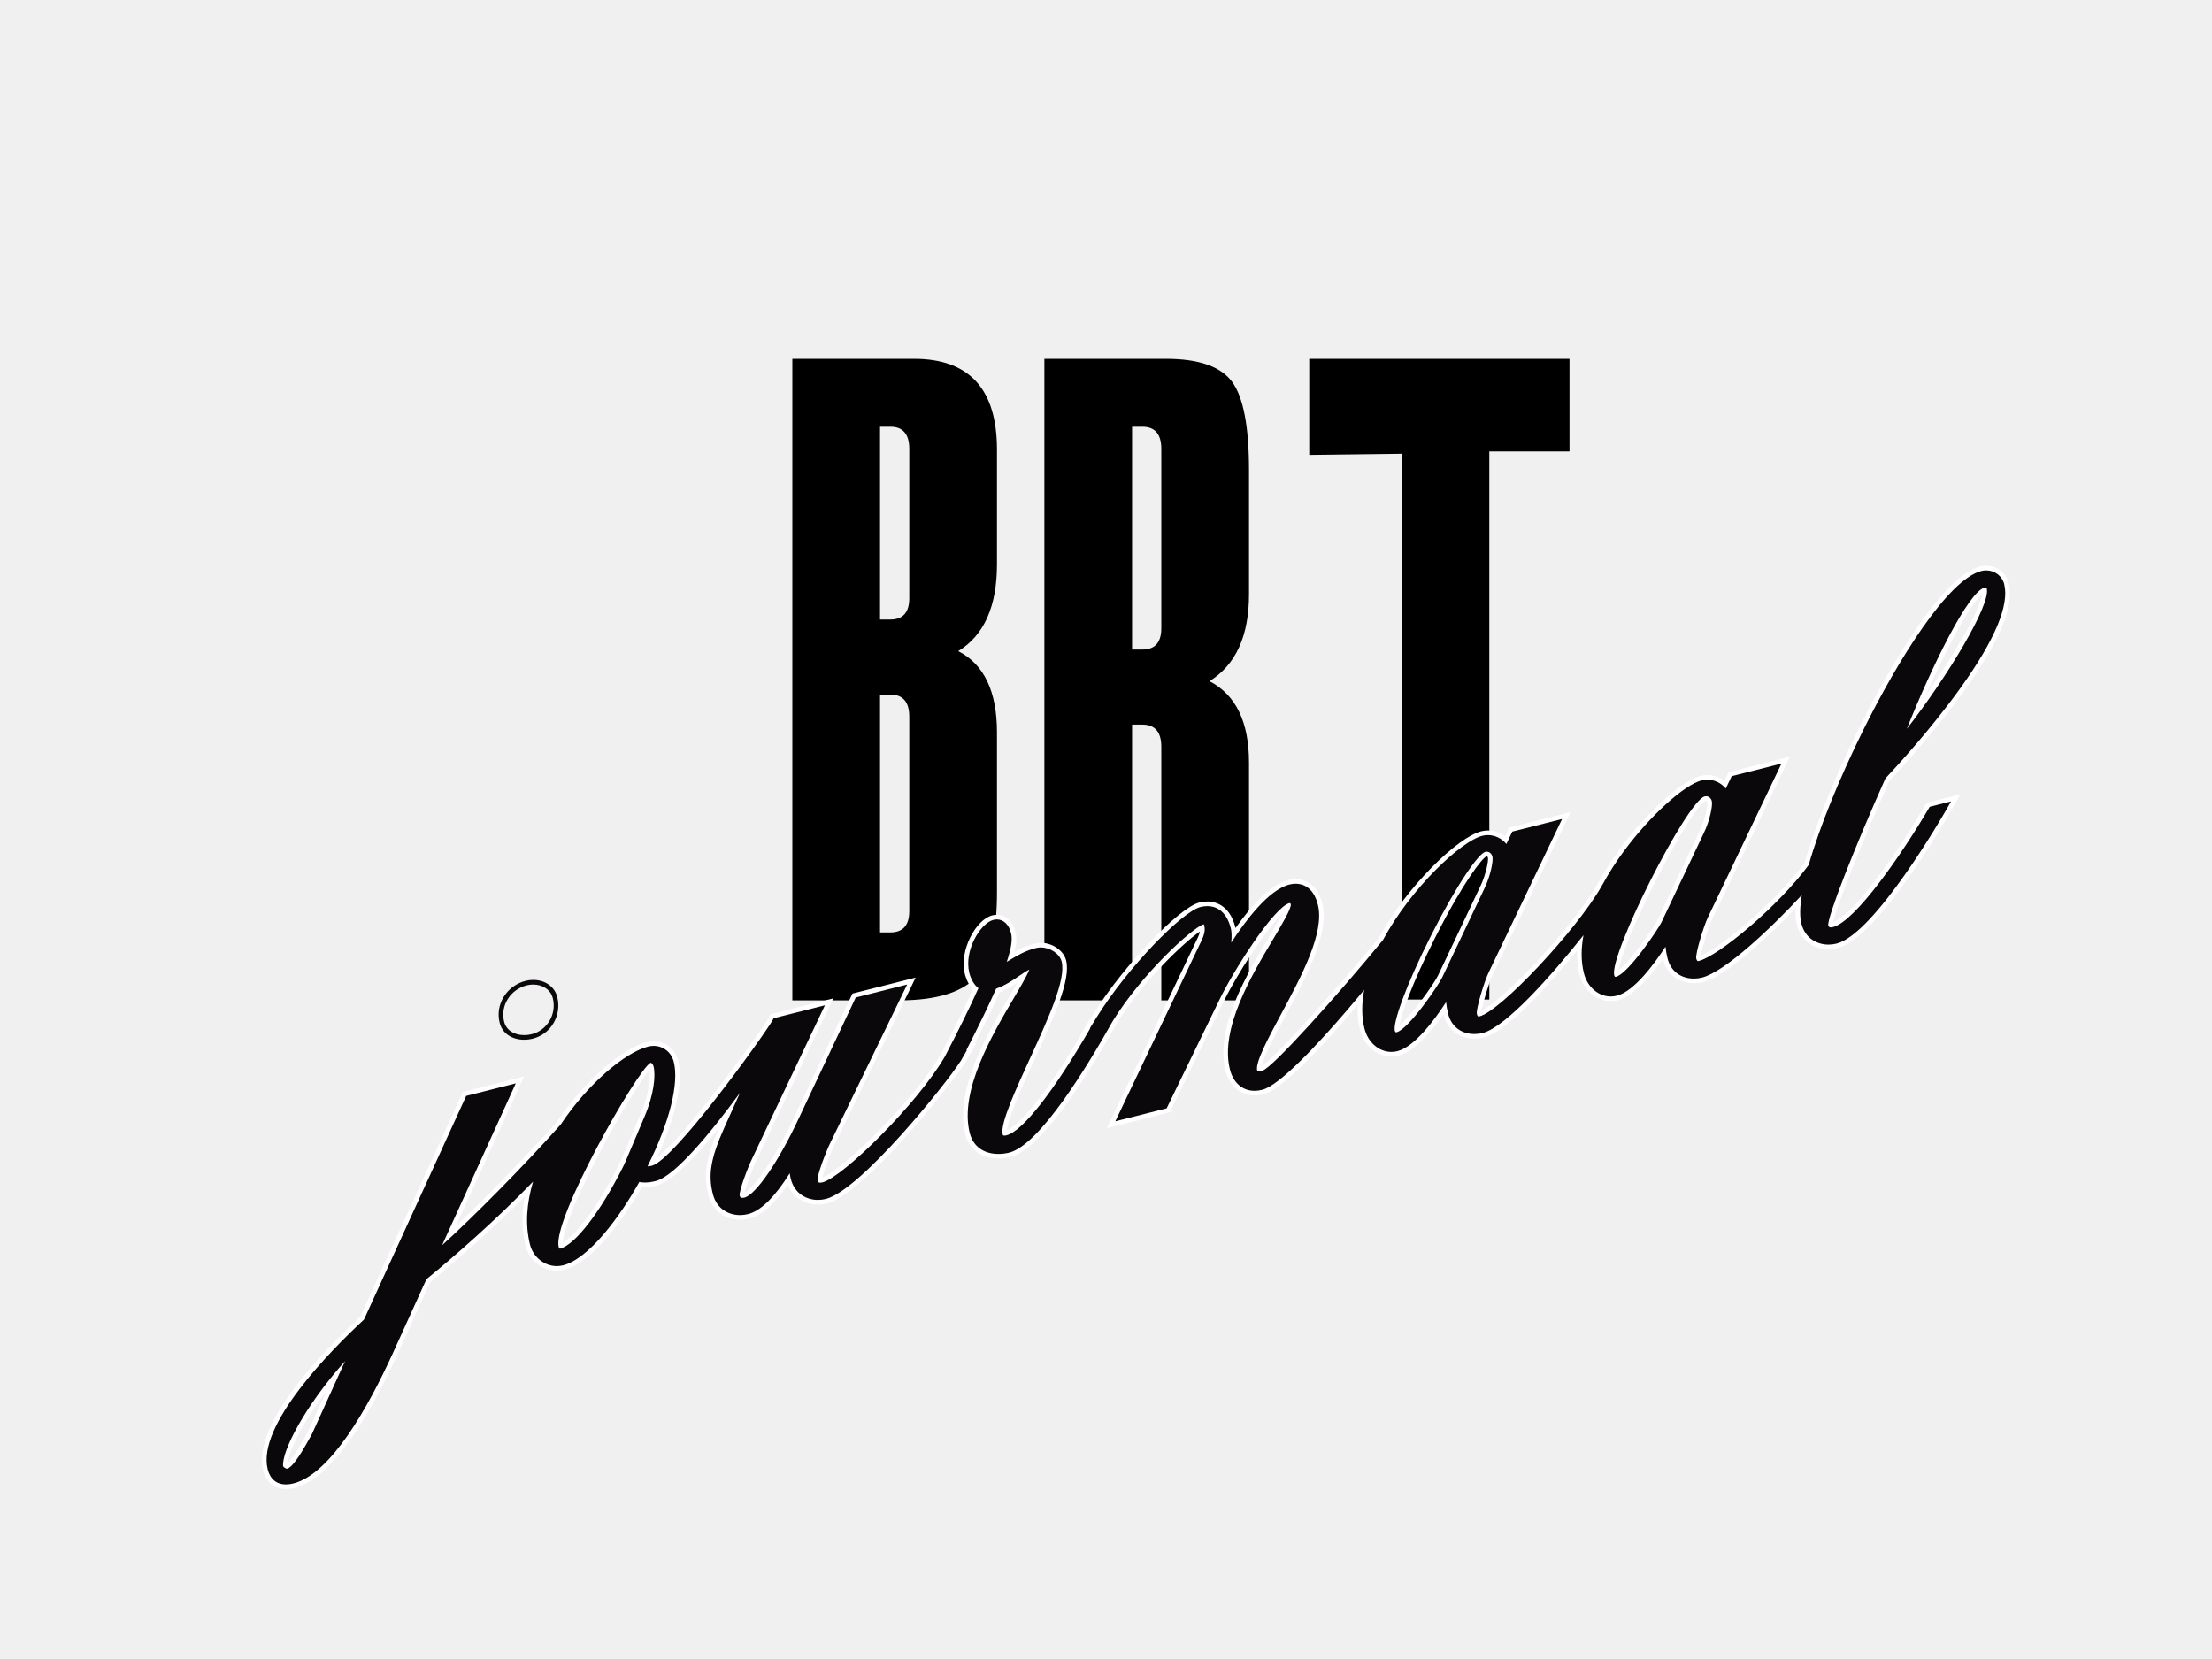
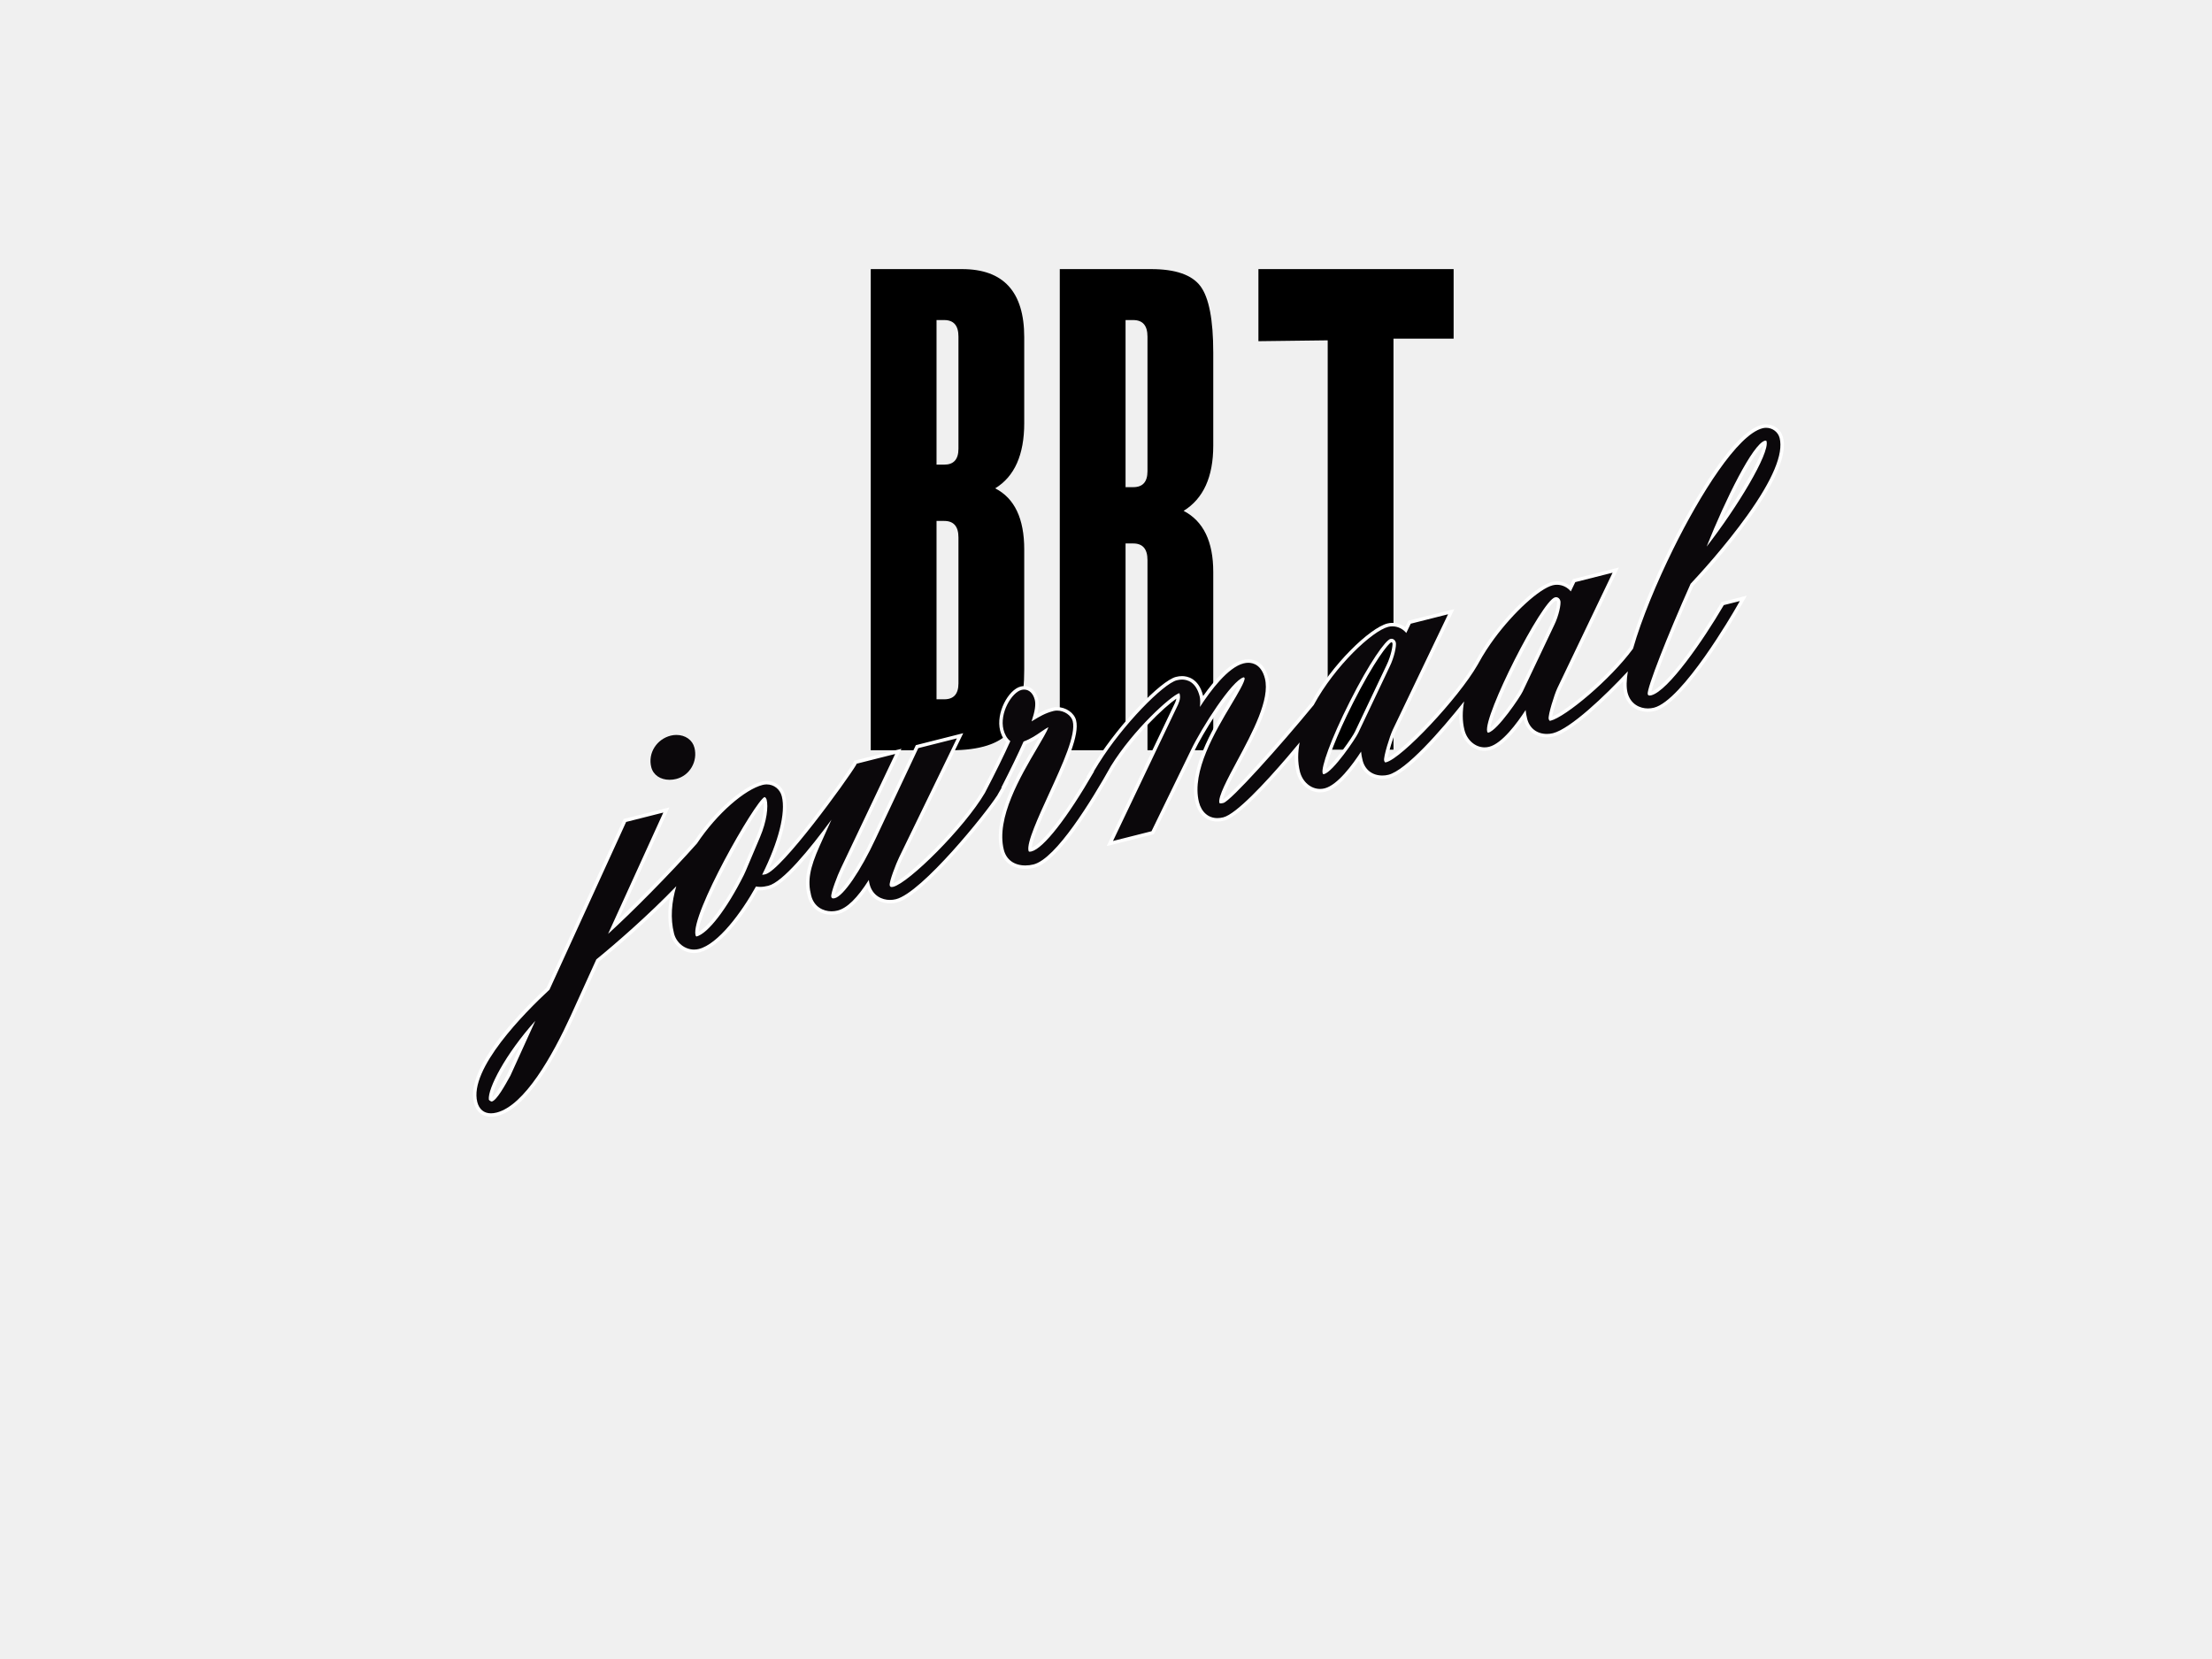
- <svg xmlns="http://www.w3.org/2000/svg" viewBox="0 0 480 360">
-   <g>
-     <path d="M216.342 193.586c0 8.688-1.372 14.688-4.115 18.002-3.086 3.659-8.803 5.486-17.145 5.486h-23.146v-139.215h26.403c12.001 0 18.002 6.574 18.002 19.716v24.86c0 9.146-2.802 15.43-8.401 18.859 5.599 2.858 8.401 8.744 8.401 17.659v34.633zm-19.031-63.76v-32.441c0-3.188-1.372-4.782-4.115-4.782h-2.229v41.833h2.229c2.743.001 4.115-1.534 4.115-4.61zm0 67.89v-42.208c0-3.188-1.372-4.784-4.115-4.784h-2.229v51.605h2.229c2.743.001 4.115-1.537 4.115-4.613zM271.032 217.074h-19.031v-55.034c0-3.199-1.371-4.8-4.114-4.8h-2.229v59.834h-19.03v-139.215h26.402c7.085 0 11.857 1.658 14.316 4.972 2.457 3.316 3.686 9.716 3.686 19.202v26.917c0 9.03-2.858 15.318-8.572 18.859 5.714 2.973 8.572 8.859 8.572 17.659v51.606zm-19.031-80.735v-38.951c0-3.188-1.371-4.785-4.114-4.785h-2.229v48.348h2.229c2.743.001 4.114-1.537 4.114-4.612zM340.579 97.975h-17.402v118.927h-19.031v-118.432l-20.046.246v-20.857h56.479v20.116z" />
-     <path d="M113.745 225.617c-2.708 0-4.745-1.402-5.316-3.659-.498-1.973-.165-4.013.939-5.746 1.069-1.677 2.735-2.874 4.693-3.369.53-.134 1.077-.202 1.625-.202 2.613 0 4.67 1.457 5.24 3.711.481 1.905.206 3.892-.774 5.593-.998 1.731-2.601 2.951-4.513 3.434-.622.158-1.26.238-1.894.238zM113.745 224.617c.552 0 1.107-.069 1.648-.206 1.648-.417 3.03-1.469 3.892-2.963.85-1.476 1.088-3.198.671-4.849-.454-1.795-2.13-2.956-4.27-2.956-.465 0-.93.058-1.38.171-1.709.432-3.163 1.475-4.095 2.937-.955 1.498-1.243 3.26-.813 4.963.453 1.79 2.119 2.903 4.347 2.903z" fill="#0B080B" />
-     <path d="M62.037 323.113c-2.479 0-4.272-1.466-4.918-4.021-2.449-9.693 12.055-24.998 21.035-33.352l22.292-48.781 13.245-3.346-14.775 32.45c6.342-6.031 15.182-15.021 21.944-22.644 5.752-8.614 13.968-15.882 19.556-17.294.467-.117.942-.177 1.413-.177 2.557 0 4.702 1.689 5.338 4.205 1.165 4.61-.533 12.221-4.672 21.118 5.765-4.272 21.352-25.523 24.298-30.396l.346-.769 13.68-3.455-16.675 35.116c-.876 1.766-2.276 5.551-2.586 7.035 2.032-.942 6.52-7.202 10.914-16.647l12.512-26.555 13.707-3.463-17.646 36.354c-.875 1.763-2.28 5.563-2.583 7.035 4.272-1.535 19.663-16.438 25.641-26.633 2.857-5.471 5.217-10.258 7.004-14.208-1.086-1.138-1.564-2.644-1.732-3.308-1.289-5.1 2.384-11.84 5.94-12.74.334-.084.67-.126 1-.126 1.919 0 3.472 1.428 4.053 3.727.282 1.117.216 2.496-.222 4.317 1.262-.708 2.654-1.367 4.419-1.813.408-.103.835-.155 1.272-.155 2.548 0 4.966 1.673 5.506 3.808 1.074 4.25-2.646 12.361-6.953 21.751-2.311 5.038-5.705 12.438-5.877 15.125 2.457-.994 7.928-6.886 16-20.565l-.181.046 2.57-4.182.389-.693.054-.014c6.569-10.406 18.451-22.89 22.896-24.014.604-.152 1.198-.229 1.765-.229 1.396 0 4.782.543 6.055 5.578l.044.189c3.272-4.634 7.483-9.414 11.457-10.418.544-.137 1.083-.206 1.604-.206 1.336 0 4.575.516 5.783 5.296 1.626 6.437-3.567 16.104-8.148 24.633-1.865 3.473-4.559 8.488-4.99 10.621 2.086-1.026 15.015-15.167 25.447-27.879 6.085-11.205 17.084-21.757 22.163-23.041.467-.118.951-.177 1.439-.177 1.341 0 2.654.453 3.716 1.251l.896-1.868 13.324-3.367-16.895 35.3c-.797 1.667-2.146 6.126-2.404 7.792 4.81-2.346 19.662-17.943 25.123-27.421l.151-.262c1.683-3.122 3.523-5.795 4.767-7.483 5.875-7.968 13.394-14.757 17.491-15.792.468-.118.953-.178 1.44-.178 1.341 0 2.653.453 3.716 1.25l.896-1.868 13.324-3.365-16.895 35.299c-.803 1.678-2.165 6.186-2.409 7.825 4.384-1.781 16.036-11.378 22.479-20.097 2.283-7.953 6.527-18.459 11.66-28.865 3.8-7.703 16.941-33.021 26.49-35.434.413-.104.838-.157 1.264-.157 2.321 0 4.329 1.533 4.883 3.727 1.241 4.916-1.872 12.504-9.519 23.201-6.456 9.031-14.024 17.259-16.377 19.759-7.042 15.792-11.529 27.676-12.182 30.644 4.223-1.535 13.296-13.969 19.863-25.184l.422-.723 7.339-1.854-2.347 4.089c-1.589 2.77-15.771 27.125-24.302 29.281-.654.165-1.326.248-1.996.248-2.664 0-5.865-1.401-6.858-5.335-.245-.971-.332-2.146-.26-3.555-4.642 4.813-14.635 14.642-20.095 16.021-.649.164-1.319.247-1.991.247-3.326 0-5.89-1.967-6.69-5.132l-.041-.166c-2.802 3.989-6.41 8.14-9.737 8.981-.521.131-1.049.197-1.571.197-3.142 0-5.936-2.375-6.794-5.775-.409-1.62-.579-3.362-.509-5.206-6.09 7.456-15.134 17.583-20.274 18.883-.649.164-1.319.247-1.991.247-3.327 0-5.89-1.967-6.69-5.132l-.041-.167c-2.802 3.99-6.411 8.141-9.737 8.982-.519.131-1.048.197-1.572.197-3.142 0-5.935-2.375-6.794-5.774-.427-1.692-.595-3.516-.501-5.45-.516.61-1.03 1.215-1.543 1.812-9.335 10.868-15.698 16.791-18.91 17.603-.667.168-1.321.253-1.947.253-3.051 0-5.466-2.058-6.303-5.37-2.335-9.244 4.75-21.113 9.438-28.967.846-1.417 2.161-3.62 2.986-5.221-3.627 3.504-10.138 13.583-12.888 19.351l-11.605 23.864-13.654 3.451 18.946-39.731.348-.72c.365-.738.739-1.492.871-2.217-3.467 2.381-12.386 10.757-18.09 20.021-6.859 12.255-16.44 27.254-23.012 28.917-.84.211-1.74.323-2.604.323-3.67 0-6.362-1.979-7.2-5.292-2.41-9.541 4.9-21.941 9.738-30.147.531-.902 1.09-1.85 1.594-2.733-1.094.728-2.375 1.503-3.897 2.104-1.334 3.002-3.081 6.635-5.313 11.05l.293-.074-2.337 4.072-.383.744-.099.024c-3.374 5.06-21.659 27.981-29.58 29.982-.651.165-1.323.248-1.996.248-2.421 0-5.286-1.158-6.534-4.323-2.976 4.281-5.728 6.698-8.377 7.368-.652.164-1.323.248-1.995.248-2.665 0-5.865-1.401-6.859-5.335-1.109-4.391-.509-8.128 2.385-14.689-6.121 7.642-10.673 11.873-13.57 12.605-.942.238-1.786.354-2.579.354-.233 0-.463-.011-.688-.032-4.46 7.854-11.114 16.524-16.825 17.967-.531.134-1.077.202-1.621.202-3.133 0-5.981-2.273-6.772-5.405-.83-3.286-.896-6.851-.199-10.635-7.064 7.076-14.997 14.024-20.498 18.508l-7.272 16.018c-5.433 11.885-13.685 26.499-22.148 28.638-.67.165-1.306.25-1.896.25zm8.806-21.283c-5.327 7.056-8.189 13.114-8.412 15.674 1.215-1.062 3.473-5.15 4.382-6.796l4.03-8.878zm70.101-69.664c-4.023 4.676-18.675 30.972-18.801 37.454 2.66-1.515 7.267-7.081 12.177-16.891.321-.642.574-1.242 1.513-3.475.646-1.534 1.607-3.818 3.125-7.385 1.752-4.117 2.244-7.756 1.986-9.703zm181.669-46.349l-.063.009c-.858.354-4.877 5.278-11.08 17.55-5.142 10.174-7.382 16.737-7.783 19.144 2.558-2.018 7.656-9.291 8.364-10.845l9.114-19.211c1.325-2.695 1.85-5.763 1.718-6.34-.046-.18-.157-.307-.27-.307zm47.542-12.019c-3.248 1.05-18.154 30.387-18.915 36.736 2.541-1.955 7.707-9.322 8.419-10.888l9.114-19.212c1.325-2.695 1.849-5.762 1.718-6.339-.045-.181-.156-.307-.269-.307l-.067.01zm59.992-44.892c-2.5 2.048-7.374 10.846-12.25 21.988 6.49-9.244 11.689-18.495 12.25-21.988z" fill="#fff" />
-     <path d="M425.542 149.123c7.361-10.297 10.511-17.826 9.362-22.375-.442-1.75-2.051-2.972-3.913-2.972-.343 0-.686.042-1.019.126-7.258 1.834-18.106 19.234-25.838 34.907-4.742 9.612-9.227 20.381-11.645 28.871-6.585 8.981-19.554 19.757-23.838 20.839l-.198.029c-.057 0-.231 0-.374-.562-.214-1.038 1.618-7.016 2.525-8.913l15.974-33.375-10.802 2.729-1.289 2.688c-.938-1.165-2.422-1.925-4.021-1.925-.405 0-.808.05-1.195.147-3.835.969-11.272 7.741-16.931 15.416-1.433 1.944-3.147 4.5-4.706 7.389l-.151.263c-5.547 9.625-21.856 26.986-26.442 28.145l-.198.029c-.058 0-.232 0-.374-.562-.213-1.037 1.618-7.016 2.526-8.914l15.974-33.376-10.802 2.729-1.289 2.688c-.938-1.165-2.422-1.926-4.022-1.926-.405 0-.807.049-1.194.147-4.584 1.159-15.413 11.238-21.574 22.631-9.808 11.957-23.98 27.736-26.109 28.321-.34.086-.61.127-.827.127-.209 0-.299-.041-.348-.145-.44-1.742 2.382-6.996 5.112-12.078 4.496-8.369 9.591-17.855 8.06-23.916-.999-3.951-3.444-4.541-4.813-4.541-.439 0-.896.059-1.359.176-4.526 1.144-9.579 7.895-12.624 12.601.126-1.347.094-2.363-.091-3.096-1.061-4.196-3.641-4.823-5.085-4.823-.484 0-.996.067-1.52.199-3.915.99-15.663 12.924-22.507 23.915l-.027.007-.199.354-1.28 2.083.104-.026c-7.774 13.49-14.654 22.317-18.139 23.197-.182.046-.341.069-.476.069-.258 0-.323-.049-.383-.289-.575-2.276 2.866-9.779 5.902-16.398 4.052-8.835 7.88-17.181 6.893-21.089-.426-1.684-2.461-3.053-4.537-3.053-.355 0-.701.042-1.027.124-2.359.596-4.047 1.617-5.681 2.604l-.661.397c.984-2.911 1.271-4.879.93-6.23-.47-1.861-1.623-2.972-3.083-2.972-.247 0-.5.032-.754.096-2.806.709-6.441 6.672-5.215 11.525.3 1.188.955 2.534 1.973 3.298-1.825 4.087-4.295 9.117-7.352 14.969-5.949 10.146-22.013 26.038-26.515 27.176-.162.041-.311.062-.441.062-.297 0-.489-.079-.591-.479-.206-1.01 1.874-6.384 2.727-8.103l16.708-34.422-11.166 2.822-12.308 26.123c-4.369 9.39-9.347 16.661-11.837 17.291-.163.041-.311.062-.442.062-.296 0-.487-.079-.588-.479-.207-1.01 1.873-6.385 2.73-8.111l15.764-33.197-6.676 1.687-4.41 1.114-.067.017-.171.381c-2.723 4.534-21.491 30.417-26.235 31.615-.314.08-.629.125-.938.136 4.766-9.541 6.888-17.959 5.692-22.694-.522-2.063-2.277-3.45-4.369-3.45-.389 0-.782.049-1.168.146-5.053 1.277-13.135 8.12-19.007 16.936-7.778 8.772-19.094 20.19-25.72 26.168l15.985-35.107-10.762 2.719-22.176 48.525c-7.211 6.693-23.31 22.941-20.892 32.51.532 2.106 1.934 3.267 3.948 3.267.507 0 1.061-.075 1.645-.222 8.078-2.042 16.141-16.396 21.482-28.082l7.369-16.231c5.684-4.622 15.223-12.945 23.135-21.169-1.37 4.591-1.769 9.271-.656 13.678.681 2.694 3.122 4.65 5.803 4.65.462 0 .925-.058 1.376-.171 5.576-1.409 12.291-10.46 16.536-18.087.385.081.794.121 1.223.121.708 0 1.471-.105 2.333-.323 4.191-1.059 11.891-10.43 18.278-19.12l-3.41 7.577c-2.908 6.521-3.531 10.143-2.468 14.352.854 3.377 3.601 4.58 5.889 4.58.59 0 1.179-.074 1.75-.218 2.752-.696 5.729-3.604 9.052-8.858.049.426.122.827.216 1.203.854 3.376 3.602 4.58 5.888 4.58.59 0 1.179-.073 1.751-.218 7.519-1.899 26.09-24.957 29.202-29.889l.042-.01.196-.38 1.163-2.026-.141.036c2.799-5.476 4.924-9.867 6.457-13.346 2.07-.752 3.709-1.881 5.044-2.8.81-.558 1.535-1.057 2.16-1.338-.438 1.217-1.942 3.767-3.294 6.062-4.754 8.065-11.938 20.252-9.629 29.394.729 2.884 3 4.538 6.23 4.538.785 0 1.601-.102 2.359-.292 6.552-1.657 16.843-18.536 22.405-28.471 6.465-10.5 17.349-20.33 19.781-21.093.036.058.083.154.116.286.35 1.385-.33 2.759-.93 3.972l-.341.707-18.03 37.81 11.14-2.815 11.398-23.438c3.117-6.539 11.913-20.254 15.27-21.104.06 0 .228.087.268.247.187.866-2.065 4.637-3.874 7.667-4.604 7.713-11.562 19.368-9.328 28.211.73 2.89 2.724 4.615 5.333 4.615.544 0 1.117-.075 1.702-.223 3.748-.947 12.073-9.922 18.397-17.284 1.229-1.43 2.469-2.905 3.699-4.391-.556 2.921-.598 5.776.074 8.436.747 2.955 3.142 5.02 5.825 5.02.441 0 .888-.056 1.327-.167 3.746-.947 8.104-6.875 10.545-10.635.08.848.228 1.675.447 2.544.693 2.741 2.832 4.377 5.721 4.377.589 0 1.177-.073 1.746-.216 5.079-1.283 15.059-12.6 21.9-21.224-.515 2.779-.581 5.587.098 8.272.746 2.956 3.141 5.02 5.825 5.02.441 0 .888-.057 1.326-.167 3.746-.947 8.105-6.875 10.546-10.634.08.848.228 1.674.447 2.543.693 2.741 2.831 4.377 5.72 4.377.59 0 1.177-.073 1.746-.216 5.008-1.266 14.953-10.675 21.661-17.9-.408 2.547-.47 4.659-.091 6.158.853 3.377 3.601 4.58 5.889 4.58.59 0 1.179-.074 1.75-.218 8.265-2.089 23.055-27.718 23.68-28.809l1.173-2.044-4.646 1.173-.211.362c-5.661 9.667-15.865 24.499-20.778 25.74-.162.041-.311.062-.442.062-.297 0-.488-.079-.583-.448-.194-1.772 5.484-16.351 12.415-31.88 2.35-2.503 9.919-10.714 16.405-19.787zm5.582-21.42c.896 3.542-8.47 19.04-17.343 30.451 5.469-13.727 13.388-29.766 16.858-30.643l.215-.03c.168 0 .227.048.27.222zm-61.447 53.16l-9.107 19.197c-.684 1.502-7.254 11.233-9.89 11.898l-.114.016c-.059 0-.196 0-.285-.352-1.126-4.458 15.751-37.815 19.63-38.795.104-.026.209-.04.312-.04.58 0 1.078.427 1.239 1.063.226.901-.42 4.236-1.785 7.013zm-47.609 12.03l-9.107 19.196c-.684 1.503-7.256 11.234-9.891 11.899l-.114.016c-.059 0-.196 0-.285-.352-.416-1.643 2.214-9.466 7.906-20.727 5.685-11.248 10.283-17.704 11.723-18.067.104-.027.21-.04.312-.04.58 0 1.078.427 1.239 1.062.229.9-.418 4.236-1.783 7.013zm-180.866 37.722c.147 0 .492.292.612.769.5 1.977.095 6.106-1.935 10.875-1.518 3.565-2.479 5.848-3.124 7.381-.95 2.257-1.205 2.864-1.541 3.535-4.909 9.808-10.41 16.954-13.696 17.783-.046 0-.218-.13-.277-.366-1.501-5.94 17.152-38.604 19.942-39.976l.019-.001zm-66.32 64.737l-7.194 15.838c-1.574 2.85-3.953 7.156-5.389 7.521-.286 0-.814-.376-.866-.56-.325-3.187 4.691-13.008 13.449-22.799z" fill="#0B080B" />
-   </g>
+ <svg xmlns="http://www.w3.org/2000/svg" viewBox="0 0 800 600">
+   <path d="M370.428 241.982c0 10.859-1.715 18.359-5.144 22.502-3.857 4.574-11.004 6.857-21.431 6.857h-28.933v-174.017h33.004c15.001 0 22.502 8.217 22.502 24.645v31.075c0 11.432-3.502 19.287-10.501 23.574 6.999 3.572 10.501 10.93 10.501 22.074v43.291h.002zm-23.789-79.699v-40.551c0-3.985-1.715-5.978-5.144-5.978h-2.786v52.291h2.786c3.429.001 5.144-1.918 5.144-5.762zm0 84.862v-52.76c0-3.985-1.715-5.98-5.144-5.98h-2.786v64.506h2.786c3.429.001 5.144-1.921 5.144-5.766zm92.151 24.197h-23.788v-68.792c0-3.999-1.715-6-5.143-6h-2.787v74.792h-23.787v-174.018h33.002c8.856 0 14.821 2.073 17.896 6.215 3.071 4.145 4.607 12.145 4.607 24.002v33.646c0 11.288-3.572 19.147-10.715 23.574 7.143 3.716 10.715 11.074 10.715 22.074v64.507zm-23.788-100.918v-48.689c0-3.985-1.715-5.981-5.143-5.981h-2.787v60.435h2.787c3.428.001 5.143-1.921 5.143-5.765zm110.722-47.955h-21.752v148.658h-23.789v-148.04l-25.058.308v-26.071h70.599v25.145z" />
+   <path fill="#0B080B" d="M242.181 282.021c-3.385 0-5.931-1.753-6.645-4.574-.623-2.466-.206-5.016 1.174-7.182 1.336-2.097 3.419-3.594 5.866-4.212.663-.167 1.346-.253 2.031-.253 3.266 0 5.837 1.822 6.55 4.639.601 2.382.257 4.865-.968 6.992-1.248 2.164-3.251 3.688-5.641 4.292-.777.199-1.574.298-2.367.298z" />
+   <path fill="#fff" d="M177.546 403.892c-3.099 0-5.34-1.833-6.147-5.026-3.062-12.116 15.068-31.248 26.293-41.69l27.865-60.976 16.556-4.184-18.469 40.563c7.927-7.539 18.978-18.776 27.43-28.306 7.19-10.768 17.46-19.852 24.445-21.617.583-.146 1.177-.221 1.766-.221 3.196 0 5.877 2.111 6.673 5.256 1.456 5.762-.667 15.276-5.84 26.397 7.207-5.34 26.69-31.903 30.373-37.995l.433-.961 17.1-4.318-20.844 43.895c-1.095 2.207-2.845 6.938-3.233 8.794 2.54-1.178 8.15-9.003 13.643-20.81l15.64-33.193 17.134-4.328-22.058 45.441c-1.094 2.204-2.85 6.954-3.229 8.794 5.34-1.919 24.579-20.547 32.051-33.291 3.571-6.839 6.521-12.822 8.755-17.76-1.357-1.423-1.955-3.306-2.165-4.136-1.611-6.375 2.98-14.799 7.425-15.924.418-.105.838-.158 1.25-.158 2.399 0 4.34 1.785 5.066 4.658.353 1.396.27 3.121-.277 5.396 1.577-.885 3.317-1.709 5.523-2.266.51-.129 1.044-.193 1.59-.193 3.185 0 6.208 2.091 6.882 4.76 1.343 5.312-3.308 15.451-8.691 27.188-2.889 6.298-7.131 15.548-7.346 18.906 3.071-1.242 9.91-8.607 20-25.706l-.226.057 3.212-5.227.486-.867.067-.018c8.211-13.007 23.064-28.611 28.62-30.017.756-.19 1.498-.286 2.207-.286 1.745 0 5.978.678 7.568 6.973l.055.236c4.091-5.793 9.354-11.768 14.321-13.023.681-.171 1.354-.258 2.006-.258 1.67 0 5.719.646 7.229 6.621 2.032 8.046-4.459 20.129-10.186 30.791-2.331 4.341-5.698 10.609-6.237 13.275 2.607-1.281 18.769-18.958 31.809-34.848 7.606-14.007 21.355-27.197 27.704-28.802.584-.147 1.188-.221 1.799-.221 1.676 0 3.317.566 4.645 1.564l1.12-2.335 16.655-4.209-21.119 44.125c-.996 2.084-2.683 7.657-3.005 9.74 6.013-2.933 24.578-22.429 31.404-34.276l.188-.328c2.104-3.902 4.403-7.243 5.959-9.354 7.344-9.96 16.742-18.446 21.863-19.74.585-.147 1.191-.223 1.8-.223 1.677 0 3.316.566 4.646 1.562l1.12-2.335 16.654-4.206-21.118 44.124c-1.004 2.098-2.706 7.732-3.012 9.781 5.48-2.226 20.045-14.222 28.099-25.121 2.854-9.941 8.159-23.074 14.575-36.081 4.75-9.629 21.177-41.276 33.112-44.293.517-.13 1.048-.196 1.58-.196 2.901 0 5.412 1.916 6.104 4.659 1.551 6.145-2.341 15.63-11.899 29.001-8.069 11.289-17.529 21.574-20.471 24.699-8.803 19.74-14.411 34.595-15.228 38.305 5.278-1.919 16.62-17.462 24.828-31.48l.528-.904 9.173-2.317-2.934 5.111c-1.986 3.462-19.714 33.906-30.377 36.601-.817.207-1.657.311-2.495.311-3.33 0-7.331-1.752-8.572-6.669-.307-1.214-.415-2.683-.325-4.443-5.803 6.017-18.294 18.302-25.119 20.026-.812.205-1.648.309-2.488.309-4.157 0-7.362-2.459-8.362-6.415l-.052-.208c-3.503 4.986-8.013 10.176-12.171 11.227-.651.164-1.312.246-1.964.246-3.928 0-7.42-2.969-8.493-7.219-.511-2.025-.724-4.202-.636-6.508-7.612 9.32-18.918 21.979-25.343 23.604-.811.204-1.648.309-2.488.309-4.159 0-7.362-2.459-8.362-6.415l-.052-.209c-3.502 4.988-8.014 10.176-12.171 11.228-.649.164-1.311.247-1.965.247-3.928 0-7.419-2.969-8.493-7.219-.533-2.114-.743-4.395-.626-6.812-.646.764-1.287 1.52-1.929 2.266-11.669 13.585-19.623 20.988-23.638 22.004-.834.21-1.651.316-2.434.316-3.813 0-6.833-2.572-7.879-6.713-2.919-11.555 5.938-26.391 11.798-36.209 1.058-1.771 2.701-4.525 3.732-6.525-4.534 4.379-12.673 16.979-16.11 24.188l-14.506 29.831-17.068 4.313 23.683-49.664.435-.9c.456-.922.924-1.864 1.089-2.771-4.334 2.976-15.482 13.446-22.612 25.026-8.574 15.318-20.55 34.067-28.765 36.146-1.05.265-2.175.404-3.255.404-4.587 0-7.952-2.474-9-6.615-3.012-11.927 6.125-27.427 12.173-37.684.664-1.128 1.362-2.312 1.992-3.416-1.367.909-2.969 1.878-4.871 2.63-1.667 3.752-3.851 8.293-6.641 13.812l.366-.093-2.921 5.091-.479.93-.124.029c-4.217 6.325-27.074 34.977-36.975 37.478-.813.207-1.654.311-2.495.311-3.026 0-6.608-1.447-8.168-5.404-3.72 5.352-7.16 8.373-10.471 9.21-.815.205-1.654.311-2.494.311-3.331 0-7.331-1.752-8.574-6.669-1.386-5.489-.636-10.16 2.981-18.361-7.651 9.553-13.341 14.841-16.962 15.757-1.178.297-2.233.442-3.224.442-.291 0-.579-.014-.86-.04-5.575 9.817-13.893 20.654-21.031 22.458-.664.168-1.346.253-2.026.253-3.916 0-7.476-2.841-8.465-6.756-1.038-4.107-1.12-8.564-.249-13.294-8.83 8.845-18.746 17.529-25.622 23.135l-9.09 20.022c-6.791 14.856-17.106 33.124-27.685 35.798-.834.207-1.629.314-2.367.314zm11.008-26.605c-6.659 8.82-10.236 16.393-10.515 19.593 1.519-1.327 4.341-6.438 5.478-8.495l5.037-11.098zm87.626-87.08c-5.029 5.846-23.344 38.716-23.501 46.818 3.325-1.895 9.084-8.852 15.221-21.114.401-.803.718-1.553 1.891-4.344.808-1.917 2.009-4.772 3.906-9.231 2.191-5.147 2.805-9.695 2.483-12.129zm227.087-57.936l-.079.012c-1.072.441-6.097 6.597-13.85 21.938-6.428 12.717-9.228 20.92-9.729 23.93 3.198-2.523 9.57-11.614 10.455-13.557l11.393-24.014c1.656-3.369 2.312-7.203 2.147-7.925-.058-.225-.197-.384-.337-.384zm59.426-15.023c-4.06 1.312-22.692 37.984-23.644 45.92 3.177-2.444 9.634-11.652 10.524-13.61l11.392-24.015c1.657-3.369 2.312-7.203 2.147-7.924-.056-.226-.194-.384-.336-.384l-.083.013zm74.991-56.116c-3.125 2.56-9.218 13.558-15.312 27.485 8.111-11.555 14.61-23.118 15.312-27.485z" />
+   <path fill="#0B080B" d="M631.928 186.404c9.201-12.871 13.139-22.283 11.702-27.969-.553-2.188-2.563-3.715-4.892-3.715-.429 0-.857.052-1.273.157-9.072 2.292-22.633 24.042-32.297 43.634-5.928 12.015-11.534 25.476-14.557 36.088-8.231 11.227-24.442 24.697-29.798 26.049l-.247.037c-.071 0-.289 0-.468-.703-.268-1.297 2.022-8.77 3.156-11.141l19.968-41.719-13.503 3.411-1.611 3.36c-1.172-1.456-3.027-2.406-5.026-2.406-.506 0-1.01.062-1.493.184-4.794 1.211-14.09 9.676-21.164 19.27-1.791 2.43-3.934 5.625-5.882 9.236l-.189.328c-6.934 12.031-27.319 33.732-33.053 35.182l-.247.036c-.072 0-.29 0-.468-.702-.266-1.297 2.022-8.77 3.158-11.143l19.967-41.72-13.502 3.412-1.611 3.359c-1.173-1.456-3.027-2.407-5.027-2.407-.507 0-1.009.062-1.493.185-5.729 1.448-19.266 14.047-26.967 28.288-12.261 14.946-29.976 34.67-32.637 35.401-.425.107-.763.158-1.033.158-.262 0-.374-.051-.436-.181-.55-2.178 2.978-8.745 6.39-15.098 5.62-10.462 11.989-22.319 10.075-29.896-1.248-4.938-4.305-5.676-6.016-5.676-.549 0-1.12.074-1.699.22-5.657 1.431-11.974 9.869-15.78 15.751.158-1.684.118-2.953-.113-3.869-1.326-5.245-4.552-6.029-6.356-6.029-.604 0-1.245.084-1.899.249-4.895 1.237-19.579 16.155-28.134 29.894l-.034.009-.249.442-1.6 2.604.13-.032c-9.717 16.862-18.317 27.896-22.674 28.996-.228.058-.426.087-.595.087-.323 0-.404-.062-.479-.361-.719-2.846 3.583-12.225 7.377-20.498 5.065-11.043 9.85-21.477 8.616-26.361-.532-2.104-3.076-3.816-5.671-3.816-.444 0-.876.053-1.284.156-2.948.744-5.059 2.021-7.101 3.254l-.826.496c1.23-3.639 1.589-6.098 1.163-7.787-.587-2.326-2.029-3.715-3.854-3.715-.309 0-.625.04-.942.12-3.507.886-8.051 8.34-6.519 14.406.375 1.485 1.194 3.167 2.466 4.122-2.281 5.109-5.369 11.396-9.19 18.711-7.436 12.684-27.516 32.548-33.144 33.971-.203.051-.389.077-.551.077-.371 0-.611-.099-.739-.599-.257-1.263 2.343-7.979 3.409-10.129l20.885-43.027-13.958 3.527-15.385 32.654c-5.461 11.737-11.684 20.826-14.796 21.613-.204.052-.389.078-.553.078-.37 0-.609-.1-.735-.6-.259-1.262 2.341-7.98 3.413-10.139l19.705-41.496-8.345 2.109-5.513 1.393-.083.021-.214.476c-3.404 5.667-26.864 38.021-32.794 39.519-.393.101-.786.156-1.172.17 5.958-11.926 8.61-22.448 7.115-28.367-.653-2.578-2.846-4.312-5.461-4.312-.486 0-.978.061-1.46.183-6.316 1.597-16.419 10.149-23.759 21.17-9.723 10.965-23.868 25.237-32.15 32.71l19.981-43.884-13.452 3.399-27.72 60.655c-9.014 8.366-29.138 28.677-26.115 40.638.665 2.633 2.417 4.084 4.935 4.084.634 0 1.327-.094 2.057-.277 10.097-2.553 20.176-20.495 26.853-35.103l9.211-20.289c7.105-5.777 19.029-16.181 28.919-26.461-1.712 5.738-2.211 11.589-.82 17.098.852 3.367 3.903 5.812 7.254 5.812.578 0 1.156-.073 1.72-.214 6.97-1.762 15.364-13.075 20.67-22.609.481.102.992.151 1.529.151.885 0 1.838-.131 2.916-.403 5.239-1.324 14.864-13.038 22.848-23.9l-4.263 9.472c-3.635 8.151-4.414 12.679-3.085 17.939 1.067 4.222 4.501 5.726 7.361 5.726.737 0 1.474-.093 2.188-.272 3.44-.87 7.161-4.505 11.315-11.073.061.533.152 1.034.27 1.504 1.067 4.221 4.502 5.726 7.36 5.726.738 0 1.474-.092 2.189-.272 9.398-2.374 32.612-31.197 36.502-37.361l.053-.013.245-.476 1.454-2.532-.176.046c3.499-6.846 6.155-12.334 8.071-16.684 2.588-.939 4.637-2.351 6.305-3.5 1.013-.697 1.919-1.32 2.7-1.672-.547 1.521-2.428 4.709-4.118 7.577-5.942 10.081-14.922 25.315-12.036 36.743.911 3.604 3.75 5.672 7.788 5.672.981 0 2.001-.127 2.949-.365 8.19-2.071 21.054-23.17 28.006-35.588 8.081-13.125 21.687-25.413 24.727-26.367.045.072.104.193.145.357.438 1.732-.412 3.449-1.162 4.965l-.426.885-22.538 47.262 13.926-3.519 14.247-29.298c3.896-8.174 14.891-25.316 19.087-26.379.075 0 .285.108.335.309.234 1.082-2.581 5.796-4.842 9.584-5.755 9.641-14.453 24.209-11.66 35.264.912 3.611 3.405 5.768 6.666 5.768.68 0 1.396-.094 2.128-.278 4.685-1.184 15.091-12.402 22.996-21.604 1.536-1.787 3.086-3.631 4.624-5.489-.695 3.651-.748 7.22.092 10.546.934 3.693 3.928 6.274 7.281 6.274.552 0 1.11-.07 1.659-.209 4.683-1.184 10.13-8.594 13.181-13.294.101 1.061.285 2.094.56 3.18.866 3.427 3.54 5.472 7.15 5.472.736 0 1.472-.091 2.183-.271 6.349-1.604 18.824-15.75 27.375-26.529-.644 3.474-.726 6.984.123 10.34.933 3.695 3.926 6.275 7.281 6.275.551 0 1.109-.071 1.657-.209 4.683-1.184 10.131-8.594 13.183-13.293.1 1.061.285 2.093.559 3.18.866 3.426 3.539 5.471 7.15 5.471.737 0 1.471-.092 2.183-.27 6.26-1.583 18.69-13.344 27.076-22.375-.511 3.184-.588 5.823-.114 7.697 1.066 4.221 4.501 5.725 7.361 5.725.737 0 1.474-.092 2.188-.272 10.331-2.61 28.819-34.647 29.601-36.011l1.466-2.555-5.808 1.466-.264.452c-7.076 12.084-19.831 30.624-25.973 32.176-.202.051-.389.076-.553.076-.371 0-.609-.098-.729-.559-.242-2.216 6.855-20.439 15.519-39.851 2.932-3.131 12.394-13.395 20.502-24.736zm6.977-26.775c1.12 4.427-10.588 23.8-21.679 38.063 6.836-17.159 16.734-37.208 21.072-38.304l.269-.038c.21.001.285.061.338.279zm-76.808 66.449l-11.384 23.997c-.855 1.878-9.068 14.041-12.363 14.872l-.143.021c-.073 0-.244 0-.355-.44-1.408-5.572 19.688-47.269 24.537-48.494.13-.032.262-.05.39-.05.726 0 1.348.534 1.549 1.329.282 1.126-.525 5.294-2.231 8.765zm-59.512 15.038l-11.384 23.995c-.854 1.879-9.07 14.043-12.363 14.873l-.143.021c-.074 0-.245 0-.356-.44-.521-2.053 2.768-11.832 9.883-25.908 7.105-14.061 12.854-22.13 14.653-22.584.13-.033.263-.05.39-.05.726 0 1.348.534 1.549 1.327.286 1.125-.523 5.295-2.229 8.766zm-226.083 47.153c.184 0 .615.365.765.962.625 2.471.119 7.632-2.419 13.594-1.897 4.456-3.099 7.31-3.905 9.226-1.188 2.821-1.506 3.58-1.926 4.419-6.136 12.26-13.013 21.192-17.12 22.229-.058 0-.272-.162-.346-.457-1.876-7.425 21.44-48.256 24.927-49.971l.024-.002zm-82.899 80.921l-8.993 19.797c-1.967 3.562-4.941 8.945-6.736 9.401-.357 0-1.017-.47-1.083-.7-.406-3.983 5.864-16.259 16.812-28.498z" />
</svg>
